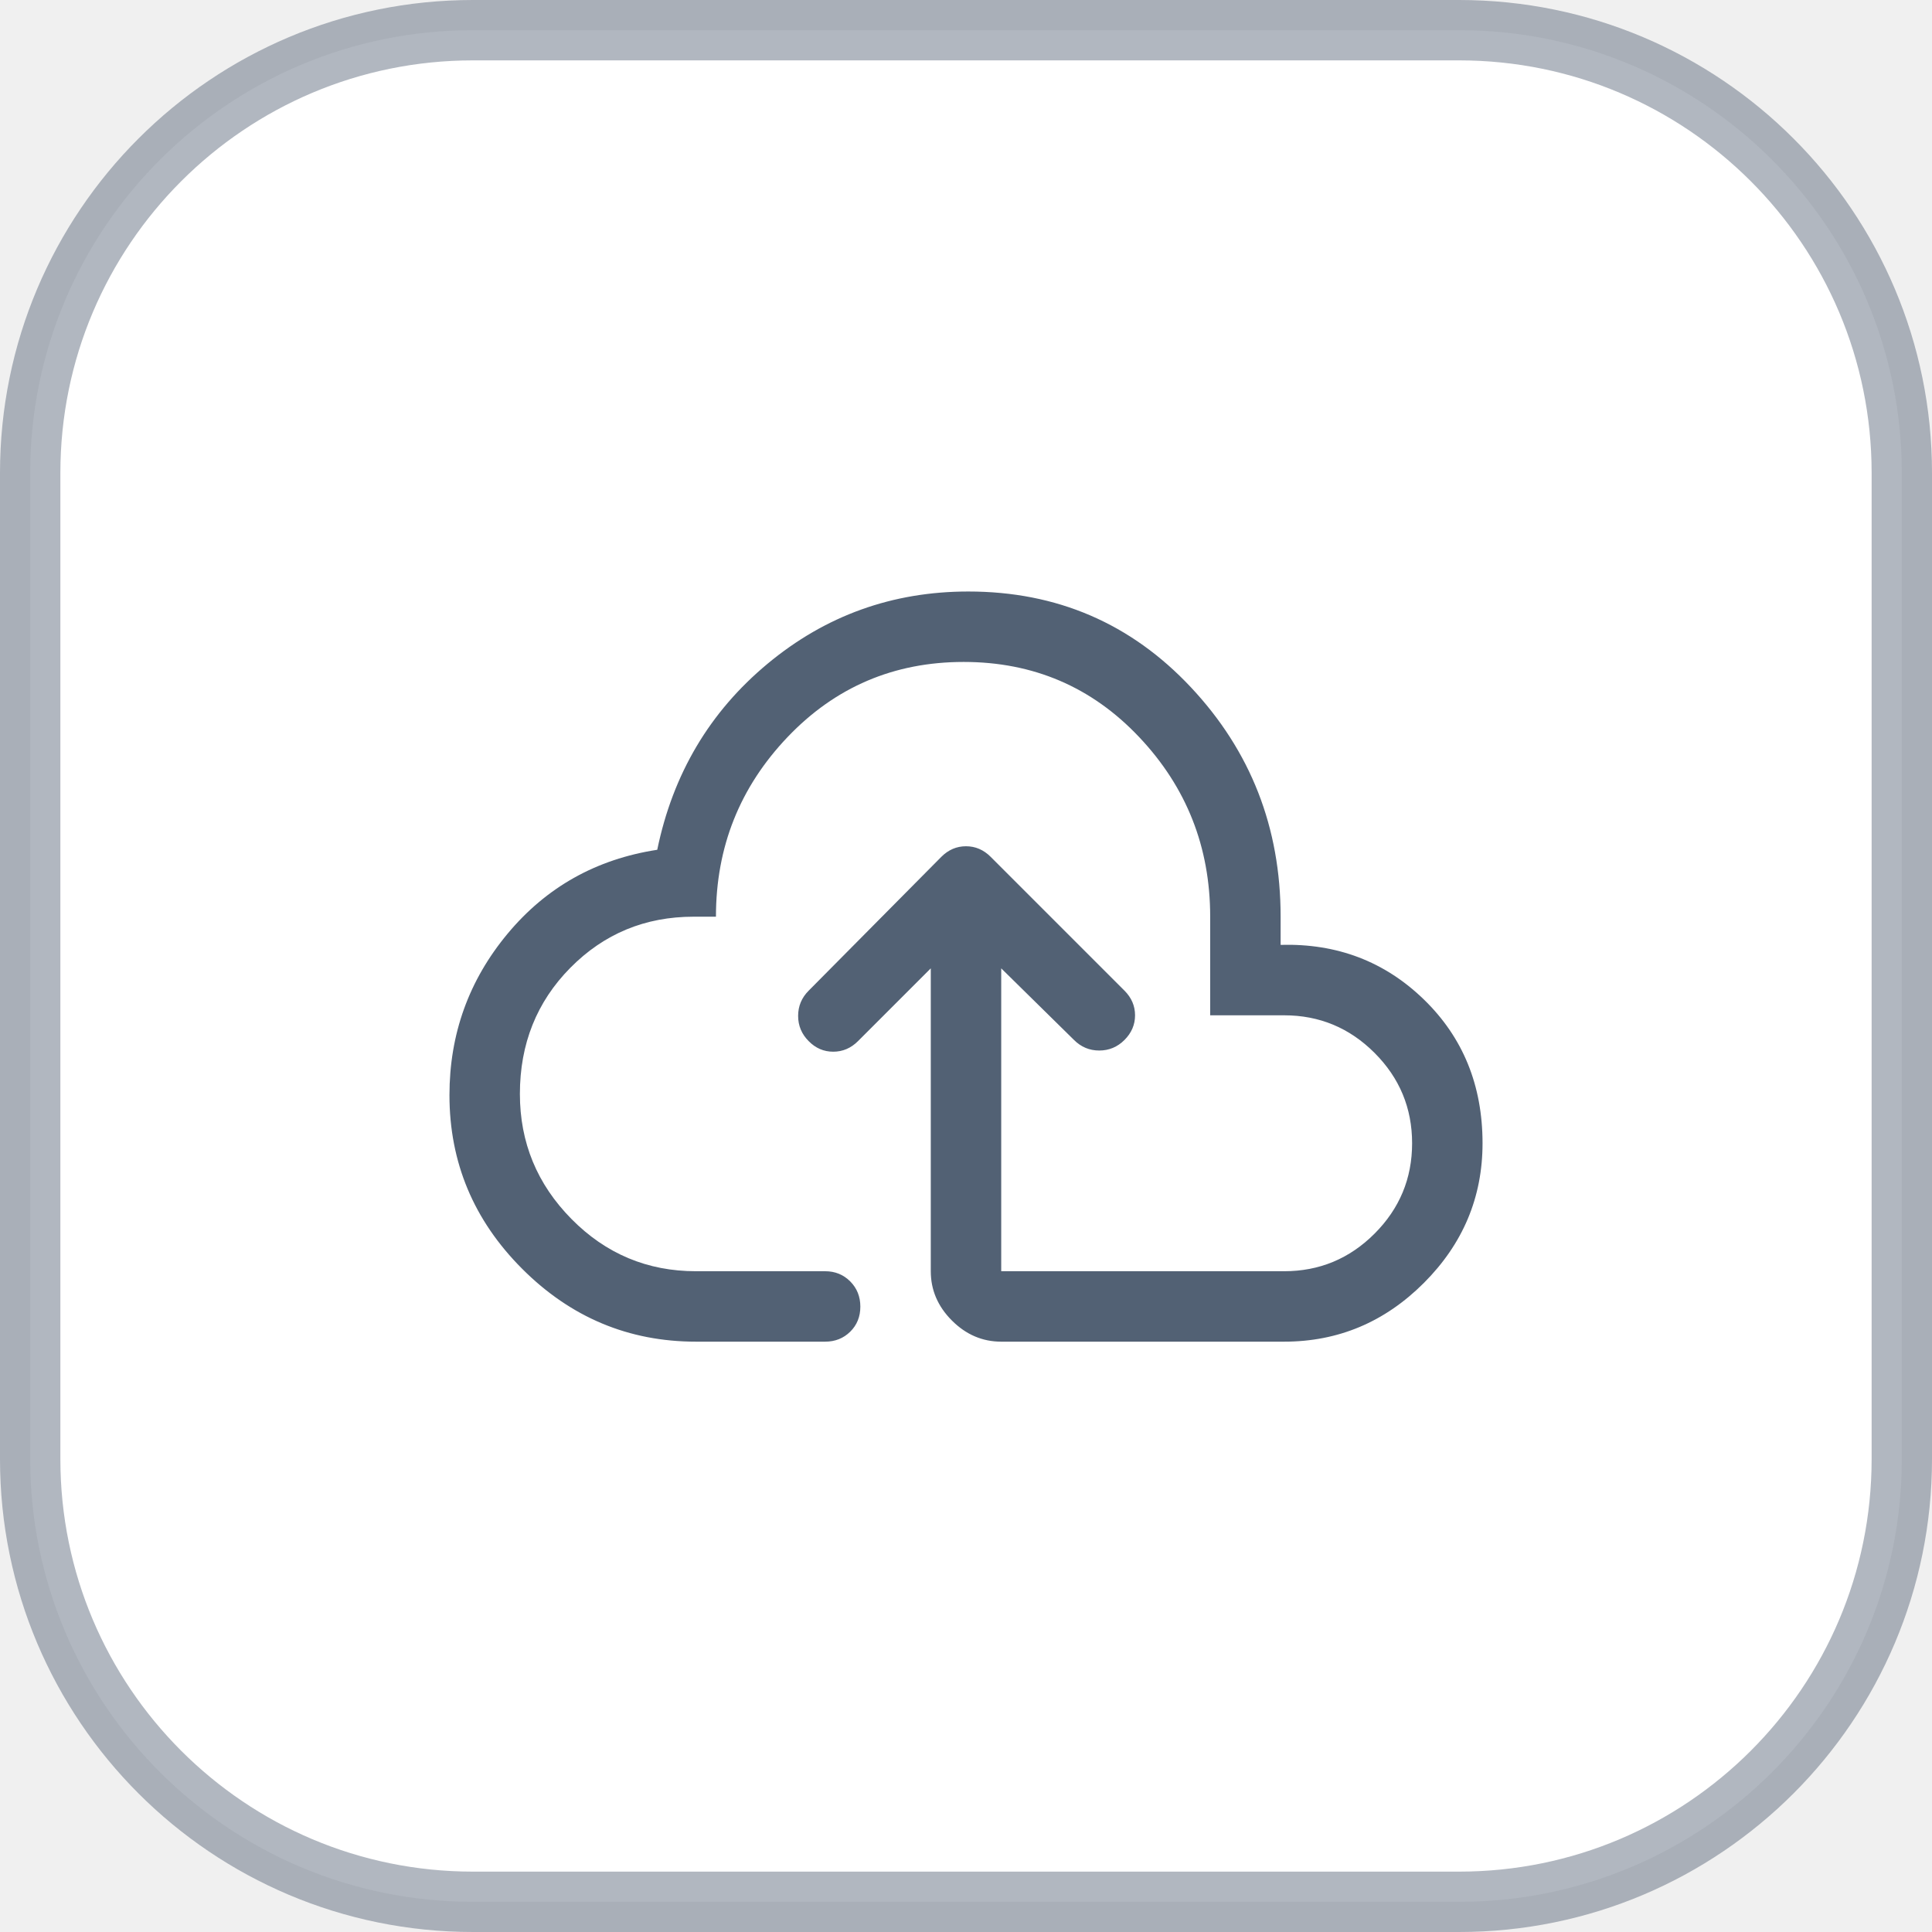
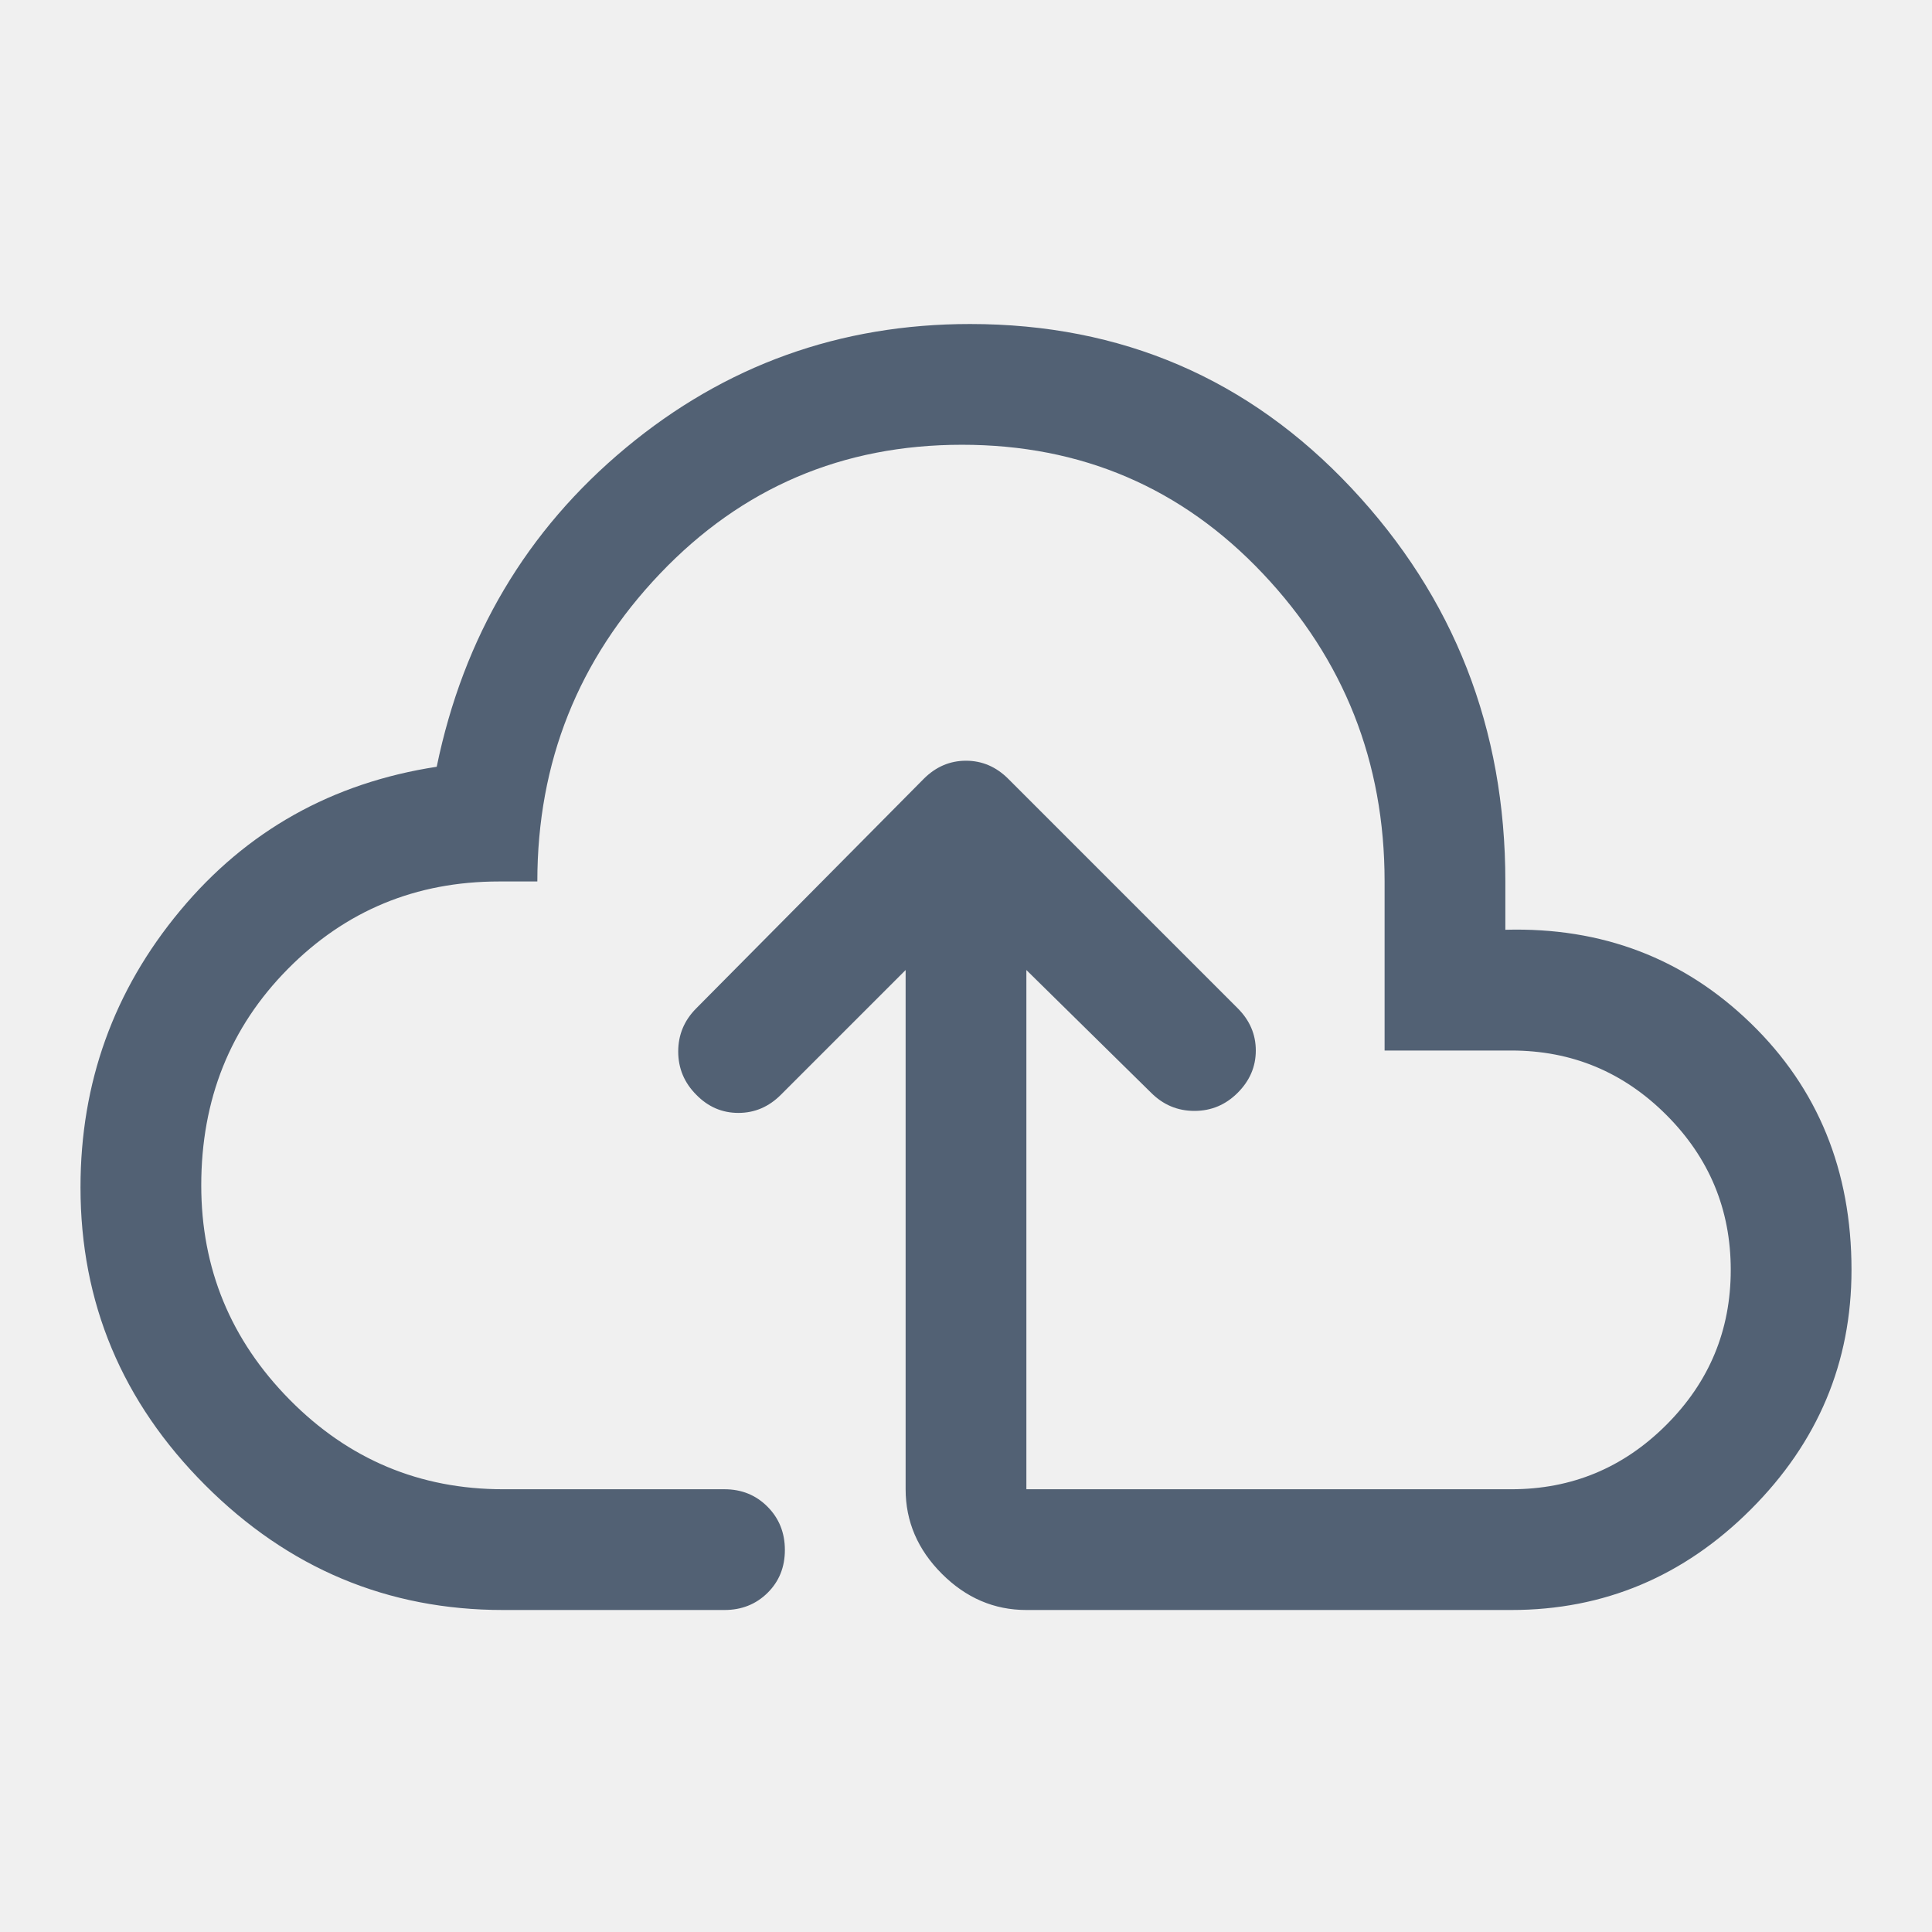
<svg xmlns="http://www.w3.org/2000/svg" viewBox="0 0 48 48" width="48" height="48">
-   <rect x="0.75" y="0.75" width="46.5" height="46.5" rx="11" fill="#FFFFFF" stroke="#526174" stroke-opacity="0.45" stroke-width="1.5" />
-   <g transform="translate(10 10) scale(0.02916667) translate(0 960)" fill="#526174">
+   <g transform="scale(0.05) translate(0 960)" fill="#526174">
    <path d="m450-478-62 62q-9 9-21.1 9-12.1 0-20.9-9-9-9-9-21.5t9-21.5l113-114q9-9 21-9t21 9l114 114q9 9 9 21t-9 21q-9 9-21.5 9t-21.5-9l-62-61v258h241q45 0 77-32t32-77q0-45-32-77t-77-32h-63v-84q0-89-60.5-153T478-739q-89 0-150 64t-61 153h-19q-62 0-105 43.5T100-371q0 62 43.93 106.5T250-220h110q12.75 0 21.38 8.68 8.62 8.67 8.62 21.5 0 12.82-8.62 21.32-8.63 8.5-21.38 8.5H250q-86 0-148-62T40-370q0-78 49.5-137.5T217-579q20-97 94-158.5T482-799q113 0 189.5 81.5T748-522v24q72-2 122 46.5T920-329q0 69-50 119t-119 50H510q-24 0-42-18t-18-42v-258Zm30 28Z" />
  </g>
</svg>
